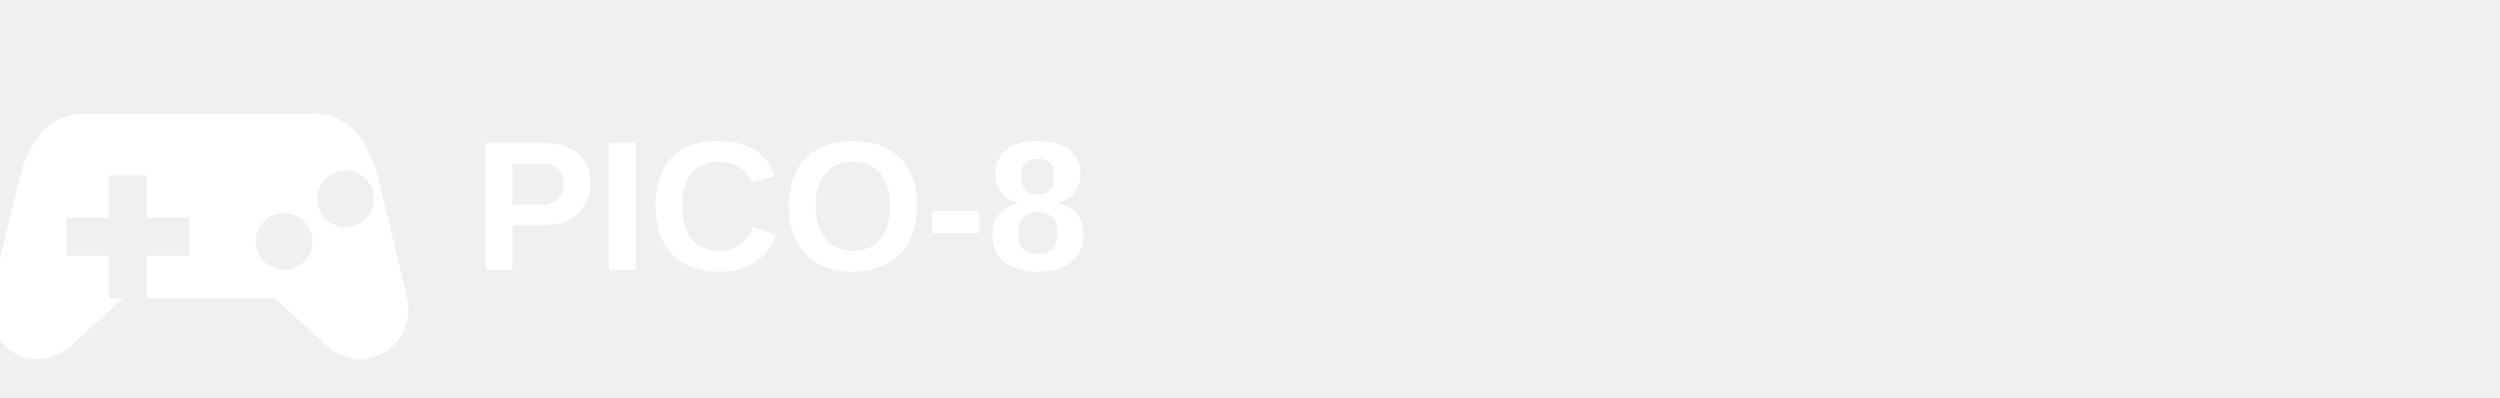
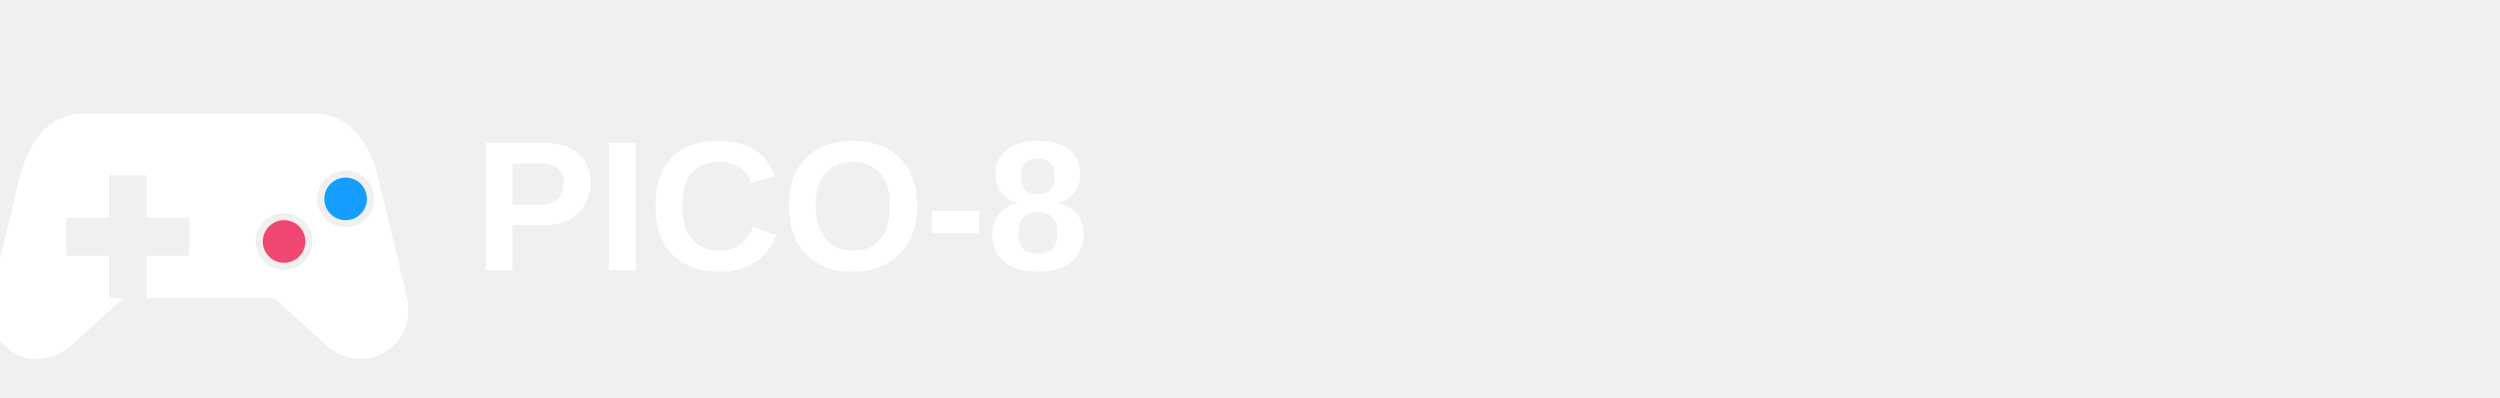
<svg xmlns="http://www.w3.org/2000/svg" width="528" height="84" viewBox="0 0 528 84">
  <path fill="#fff" d="M18 24h48c8 0 12 6 14 14l6 25c2 10-9 17-17 10L58 63H26L15 73C7 80-4 73-2 63l6-25c2-8 6-14 14-14Zm5 13v9h-9v8h9v9h8v-9h9v-8h-9v-9Zm37 8a6 6 0 1 0 0 12 6 6 0 0 0 0-12Zm13-9a6 6 0 1 0 0 12 6 6 0 0 0 0-12Z" />
+   <circle cx="60" cy="51" r="4.5" fill="#ef476f" />
+   <circle cx="73" cy="42" r="4.5" fill="#159dff" />
  <text x="100" y="57" fill="#fff" font-family="Liberation Sans, sans-serif" font-size="39" font-weight="700">PICO-8</text>
</svg>
